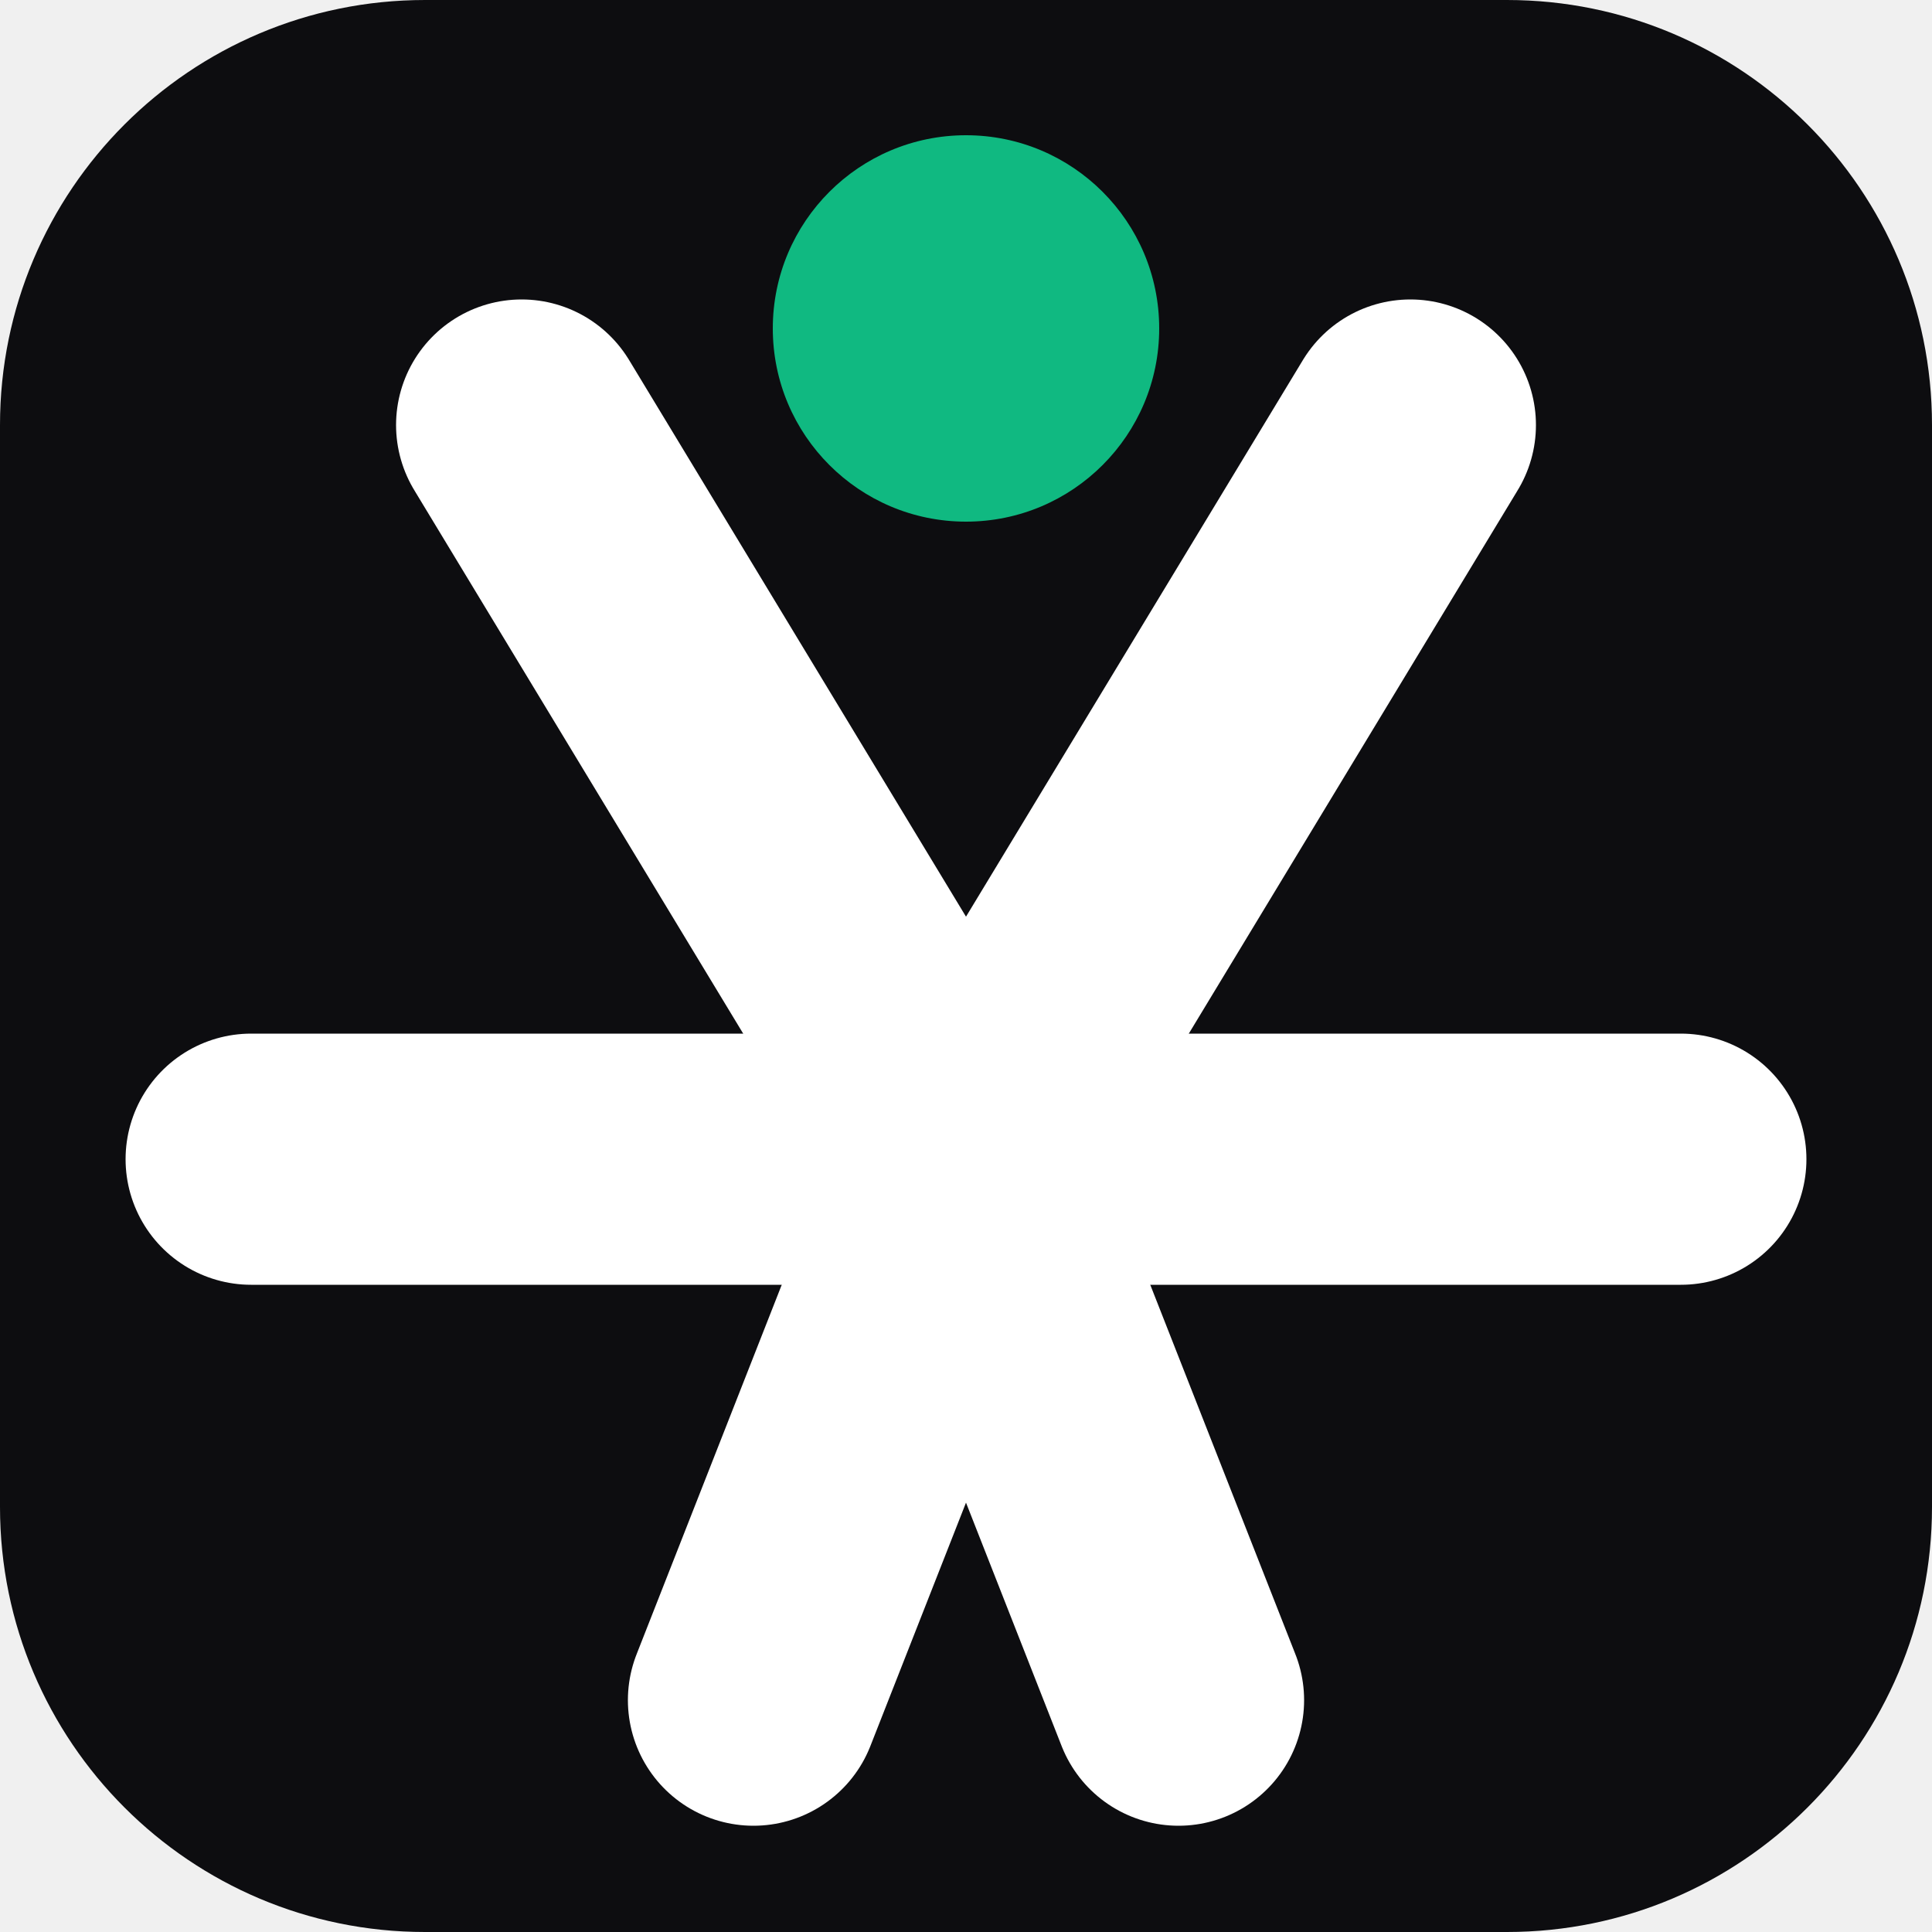
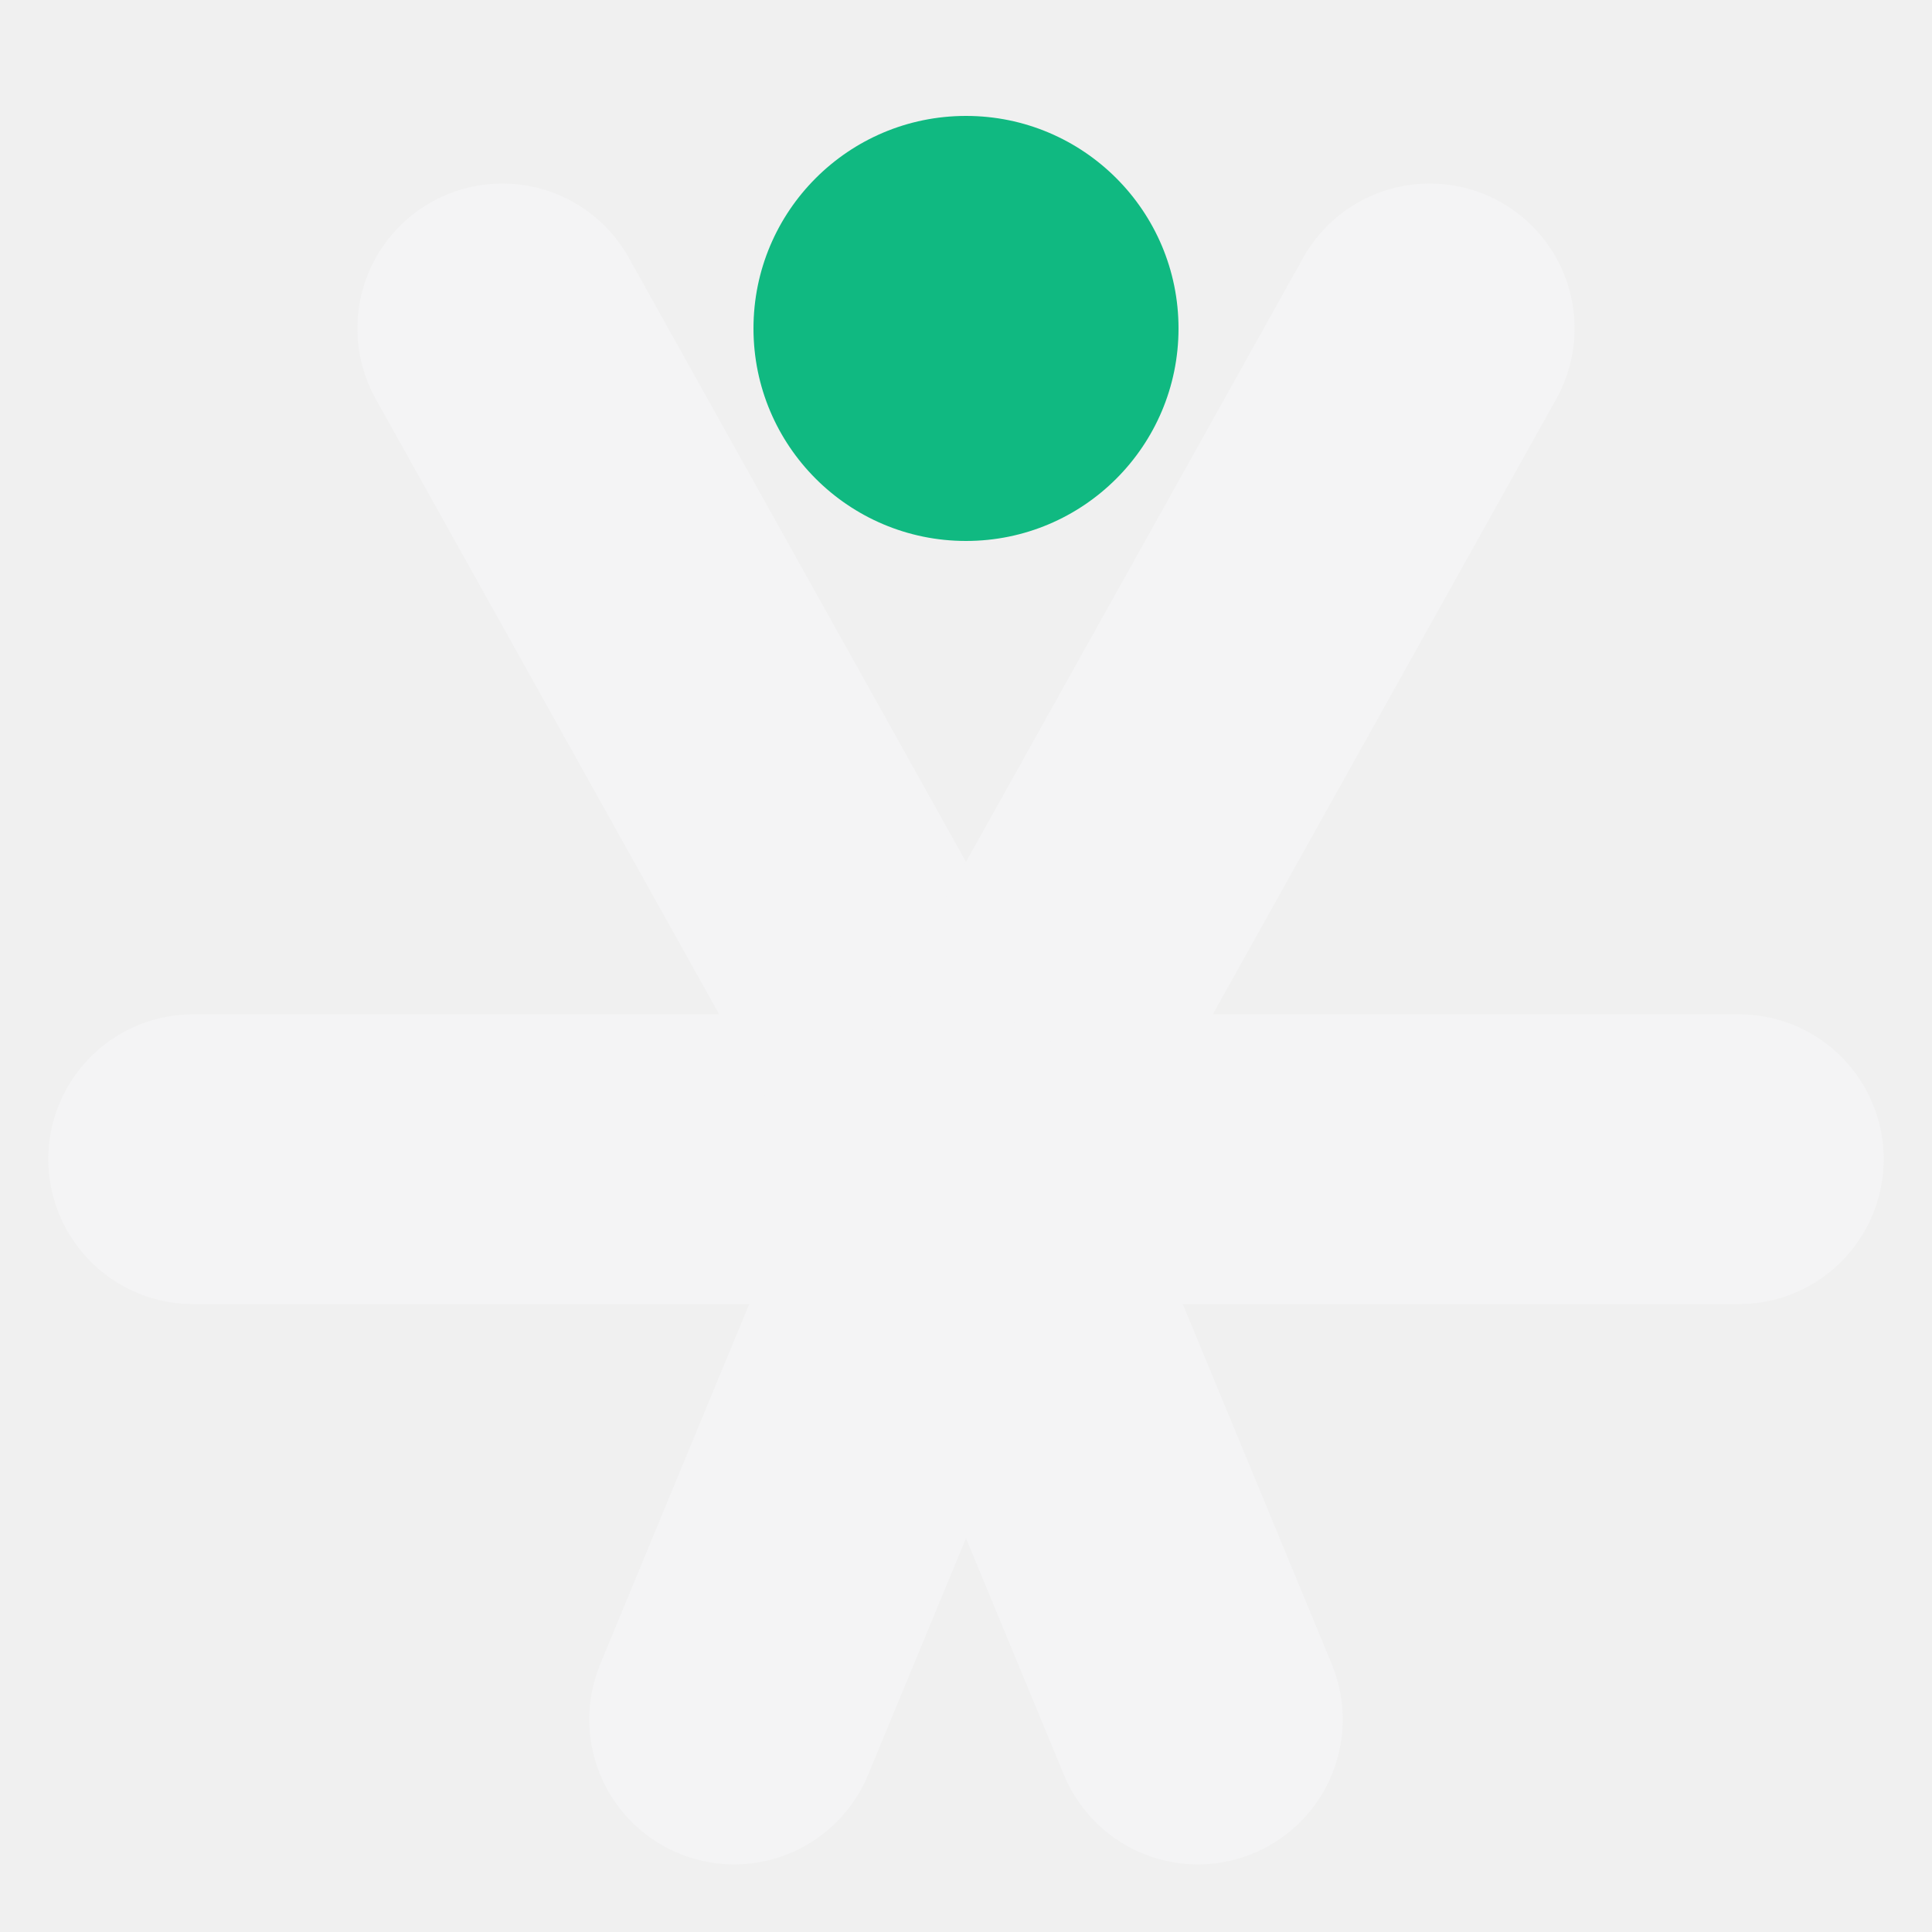
- <svg xmlns="http://www.w3.org/2000/svg" viewBox="0 0 200 200" width="100%" height="100%">
-   <rect width="200" height="200" rx="44" fill="#0D0D10" />
-   <g fill="none" stroke="#FFFFFF" stroke-width="26" stroke-linecap="round" stroke-linejoin="round">
-     <path d="M 100 120 L 26 120" />
-     <path d="M 100 120 L 174 120" />
-     <path d="M 100 120 L 54 44" />
-     <path d="M 100 120 L 146 44" />
-     <path d="M 100 120 L 78 176" />
-     <path d="M 100 120 L 122 176" />
+ <svg xmlns="http://www.w3.org/2000/svg" viewBox="0 0 200 200">
+   <ellipse cx="100" cy="34" rx="22" ry="22" fill="#10B981" />
+   <g fill="none" stroke="#F4F4F5" stroke-width="30" stroke-linecap="round" stroke-linejoin="round">
+     <path d="M 100 120 L 20 120" />
+     <path d="M 100 120 L 180 120" />
+     <path d="M 100 120 L 52 34" />
+     <path d="M 100 120 L 148 34" />
+     <path d="M 100 120 L 76 178" />
+     <path d="M 100 120 L 124 178" />
  </g>
-   <circle cx="100" cy="34" r="20" fill="#10B981" />
</svg>
